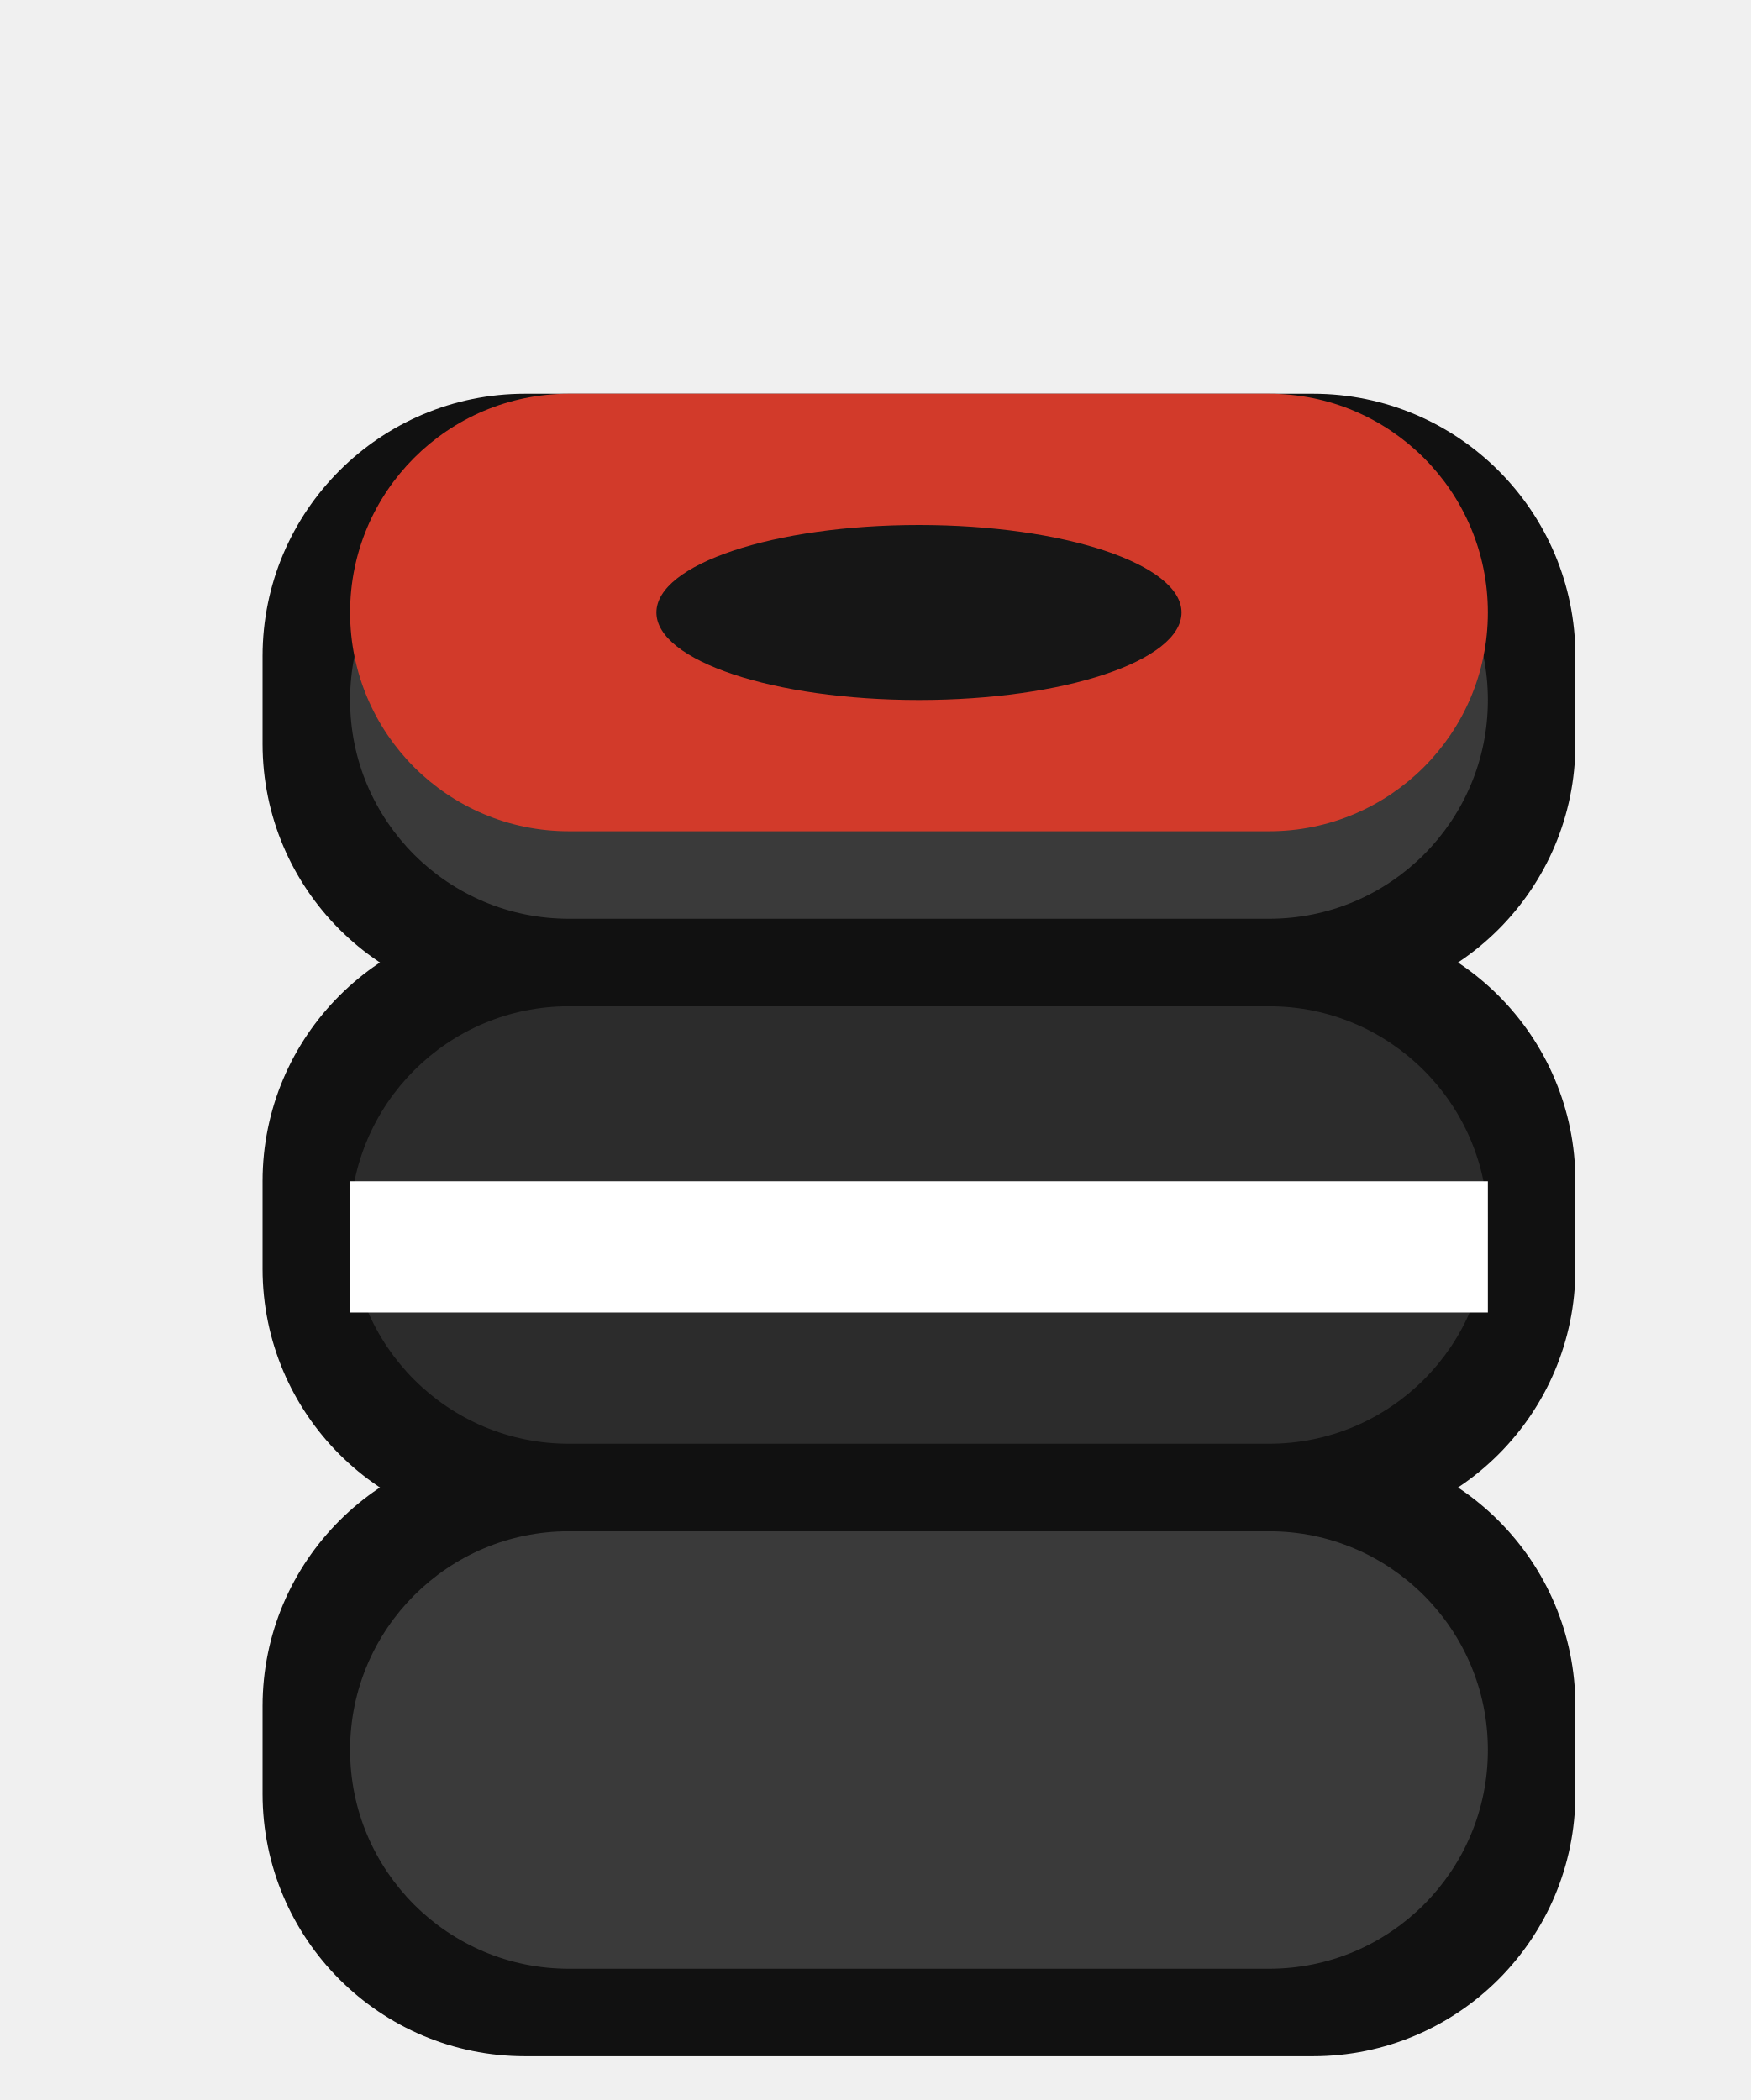
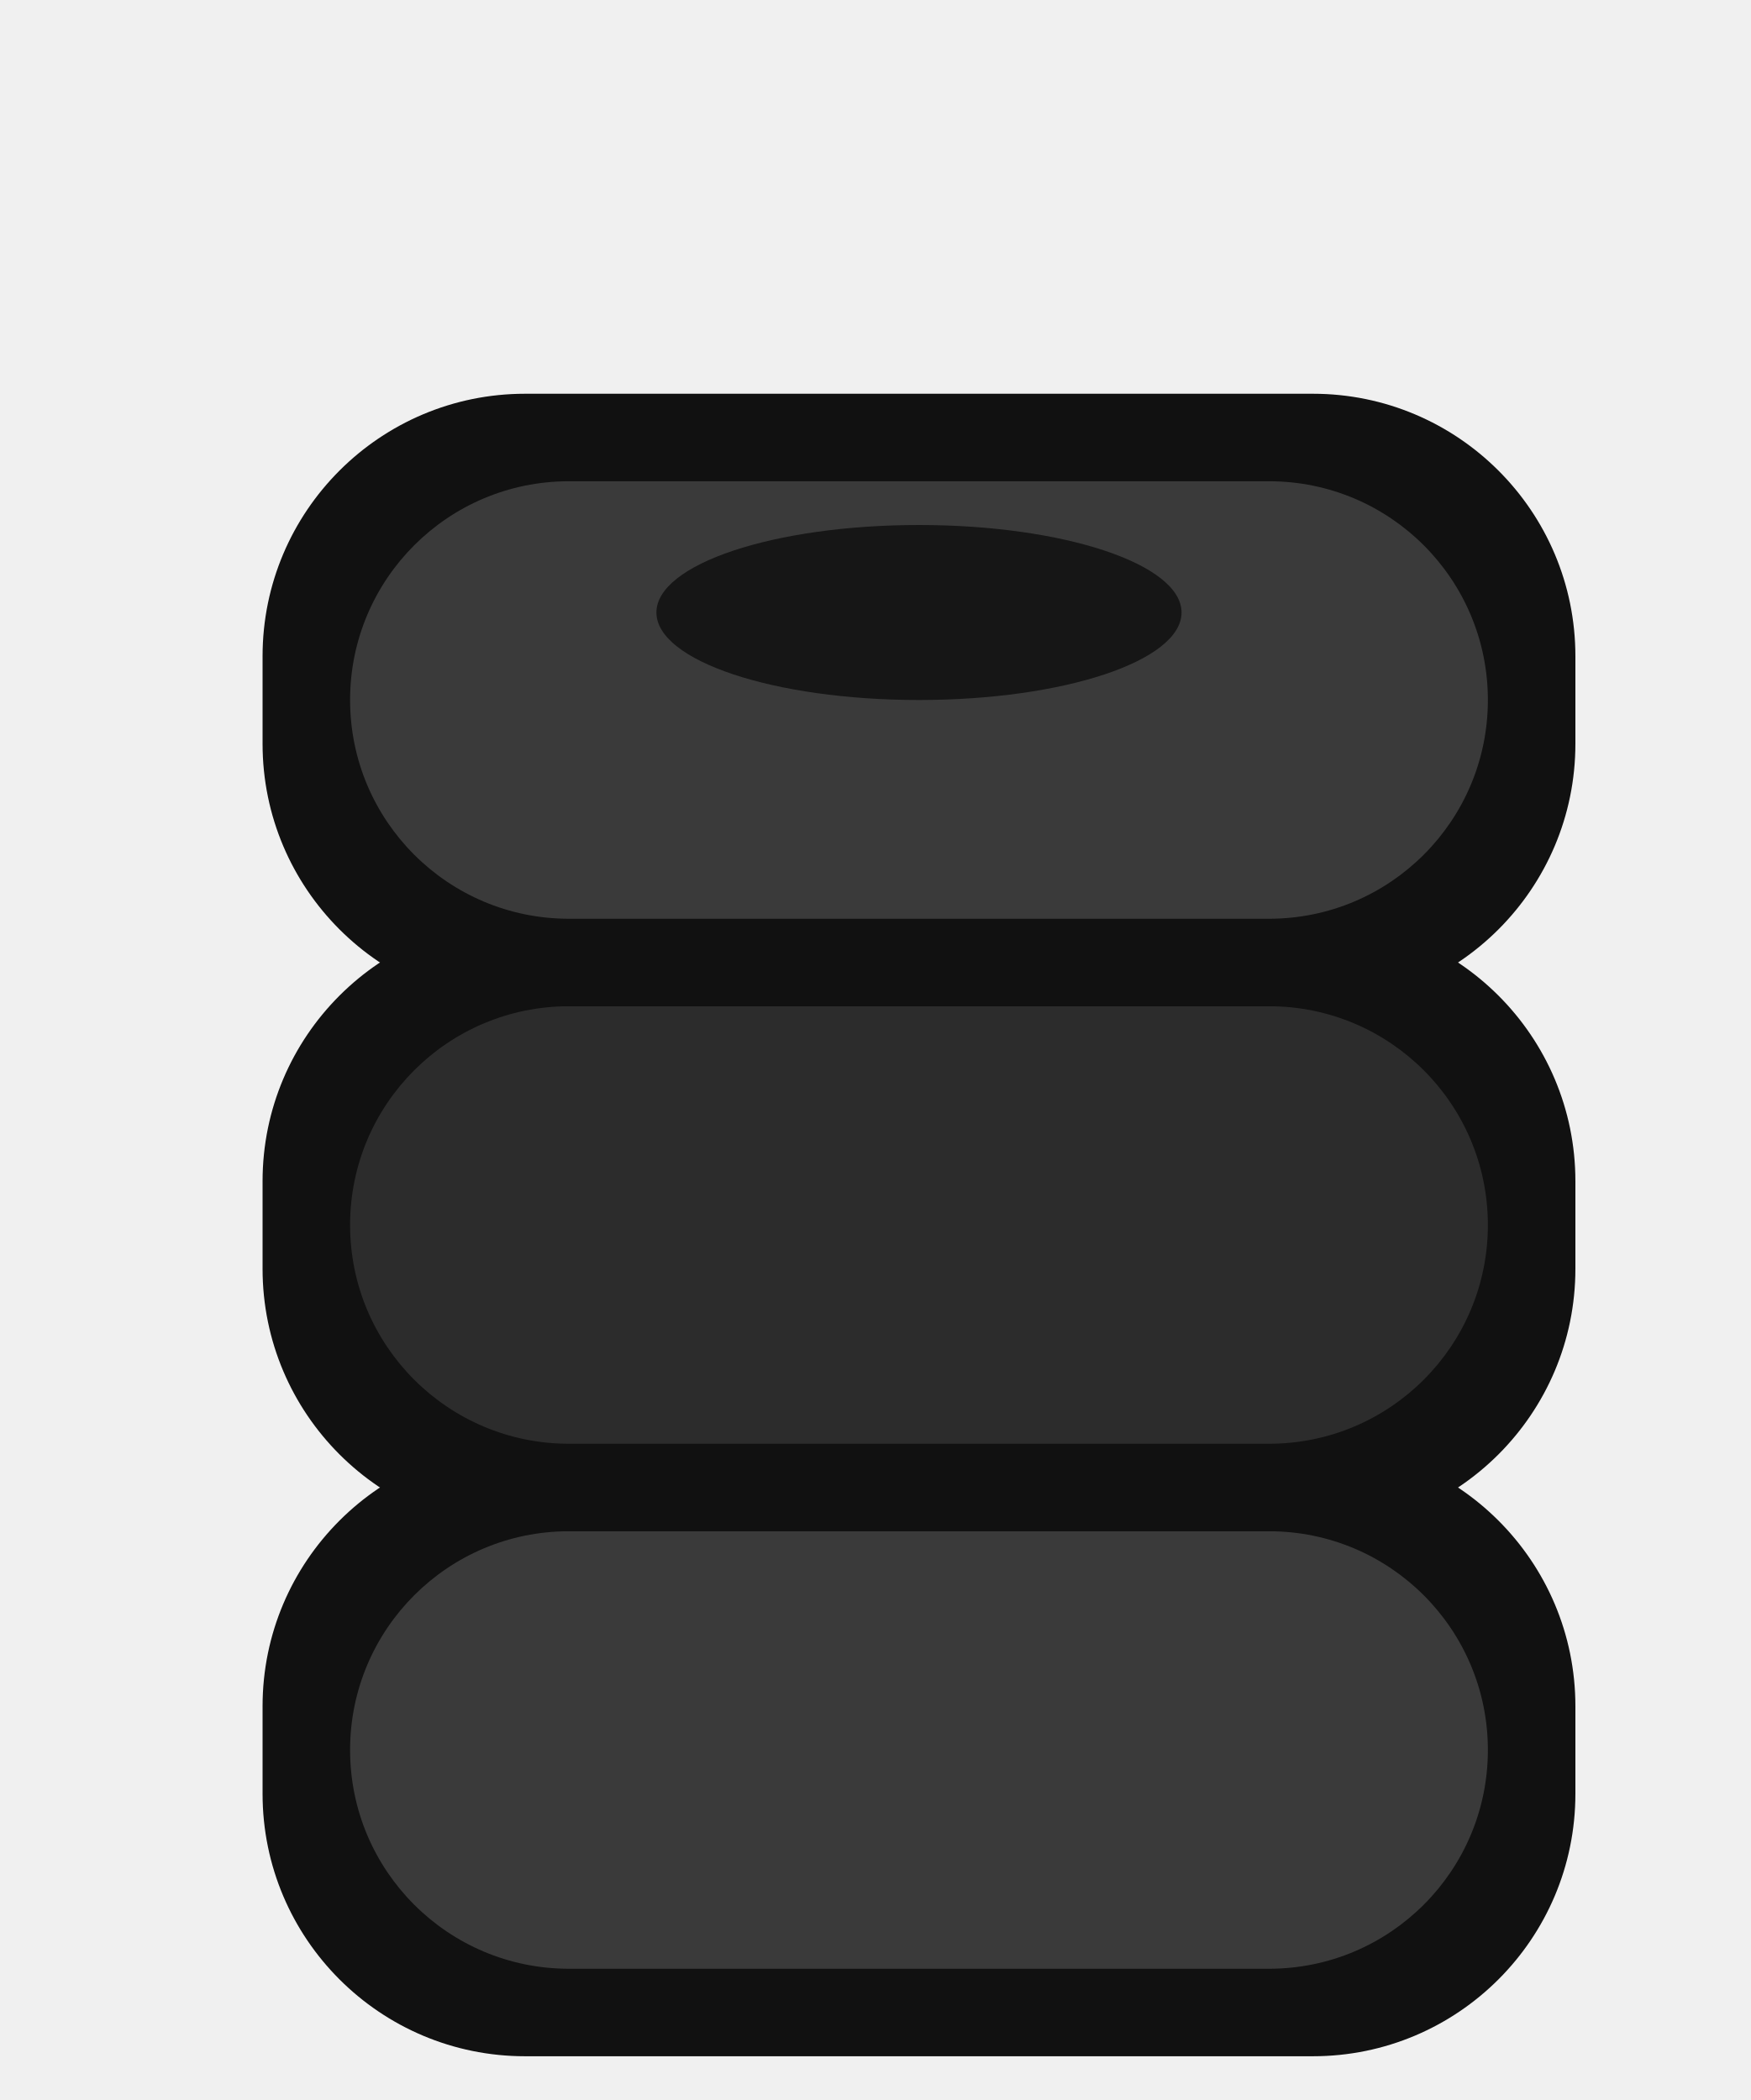
- <svg xmlns="http://www.w3.org/2000/svg" width="40" height="48" viewBox="0 0 40 48">
-   <rect x="6" y="33" width="30" height="14" rx="6" fill="#111111" />
-   <rect x="8" y="35" width="26" height="10" rx="5" fill="#3a3a3a" />
-   <rect x="6" y="21" width="30" height="14" rx="6" fill="#111111" />
-   <rect x="8" y="23" width="26" height="10" rx="5" fill="#2c2c2c" />
-   <rect x="8" y="27" width="26" height="3" fill="#ffffff" />
-   <rect x="6" y="9" width="30" height="14" rx="6" fill="#111111" />
-   <rect x="8" y="11" width="26" height="10" rx="5" fill="#3a3a3a" />
-   <rect x="8" y="9" width="26" height="10" rx="5" fill="#d23a2a" />
-   <ellipse cx="21" cy="14" rx="6" ry="2" fill="#161616" />
+ <svg xmlns="http://www.w3.org/2000/svg" width="40" height="48" viewBox="0 0 40 48" version="1.1" id="svg8">
+   <defs id="defs8" />
+   <rect x="6" y="33" width="30" height="14" rx="6" fill="#111111" id="rect1" />
+   <rect x="8" y="35" width="26" height="10" rx="5" fill="#3a3a3a" id="rect2" />
+   <rect x="6" y="21" width="30" height="14" rx="6" fill="#111111" id="rect3" />
+   <rect x="8" y="23" width="26" height="10" rx="5" fill="#2c2c2c" id="rect4" />
+   <rect x="6" y="9" width="30" height="14" rx="6" fill="#111111" id="rect6" />
+   <rect x="8" y="11" width="26" height="10" rx="5" fill="#3a3a3a" id="rect7" />
+   <ellipse cx="21" cy="14" rx="6" ry="2" fill="#161616" id="ellipse8" />
</svg>
